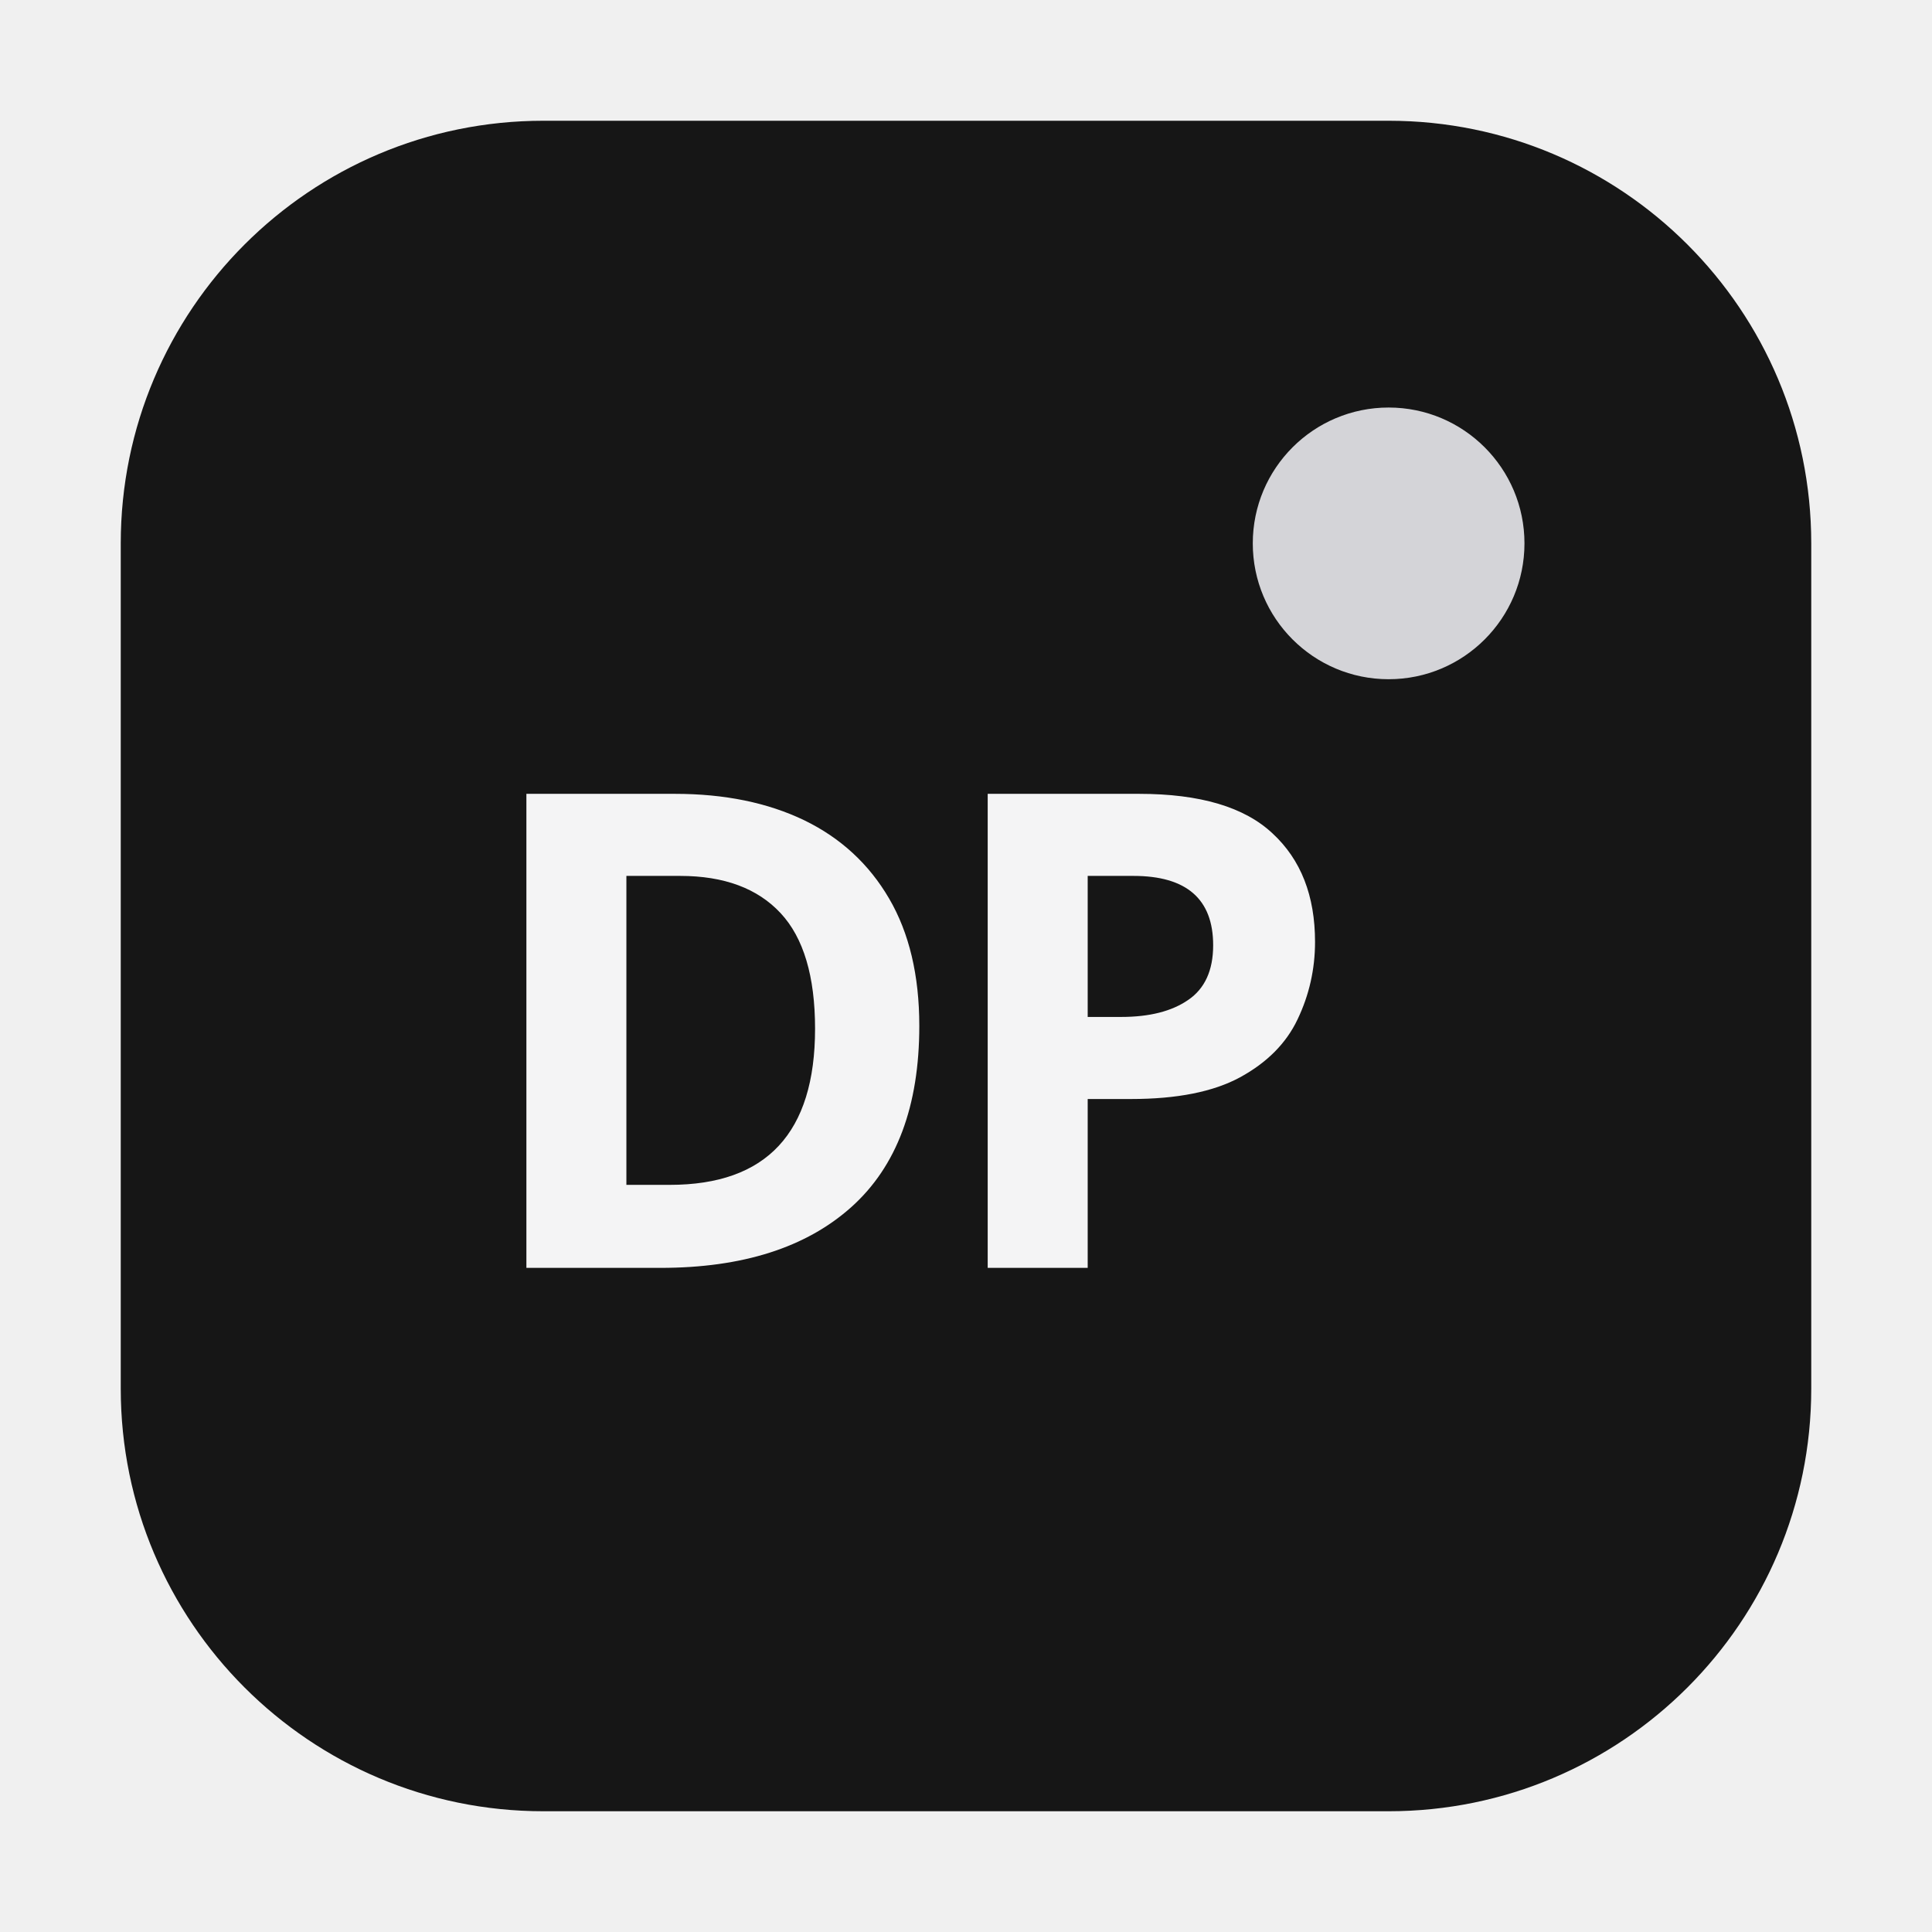
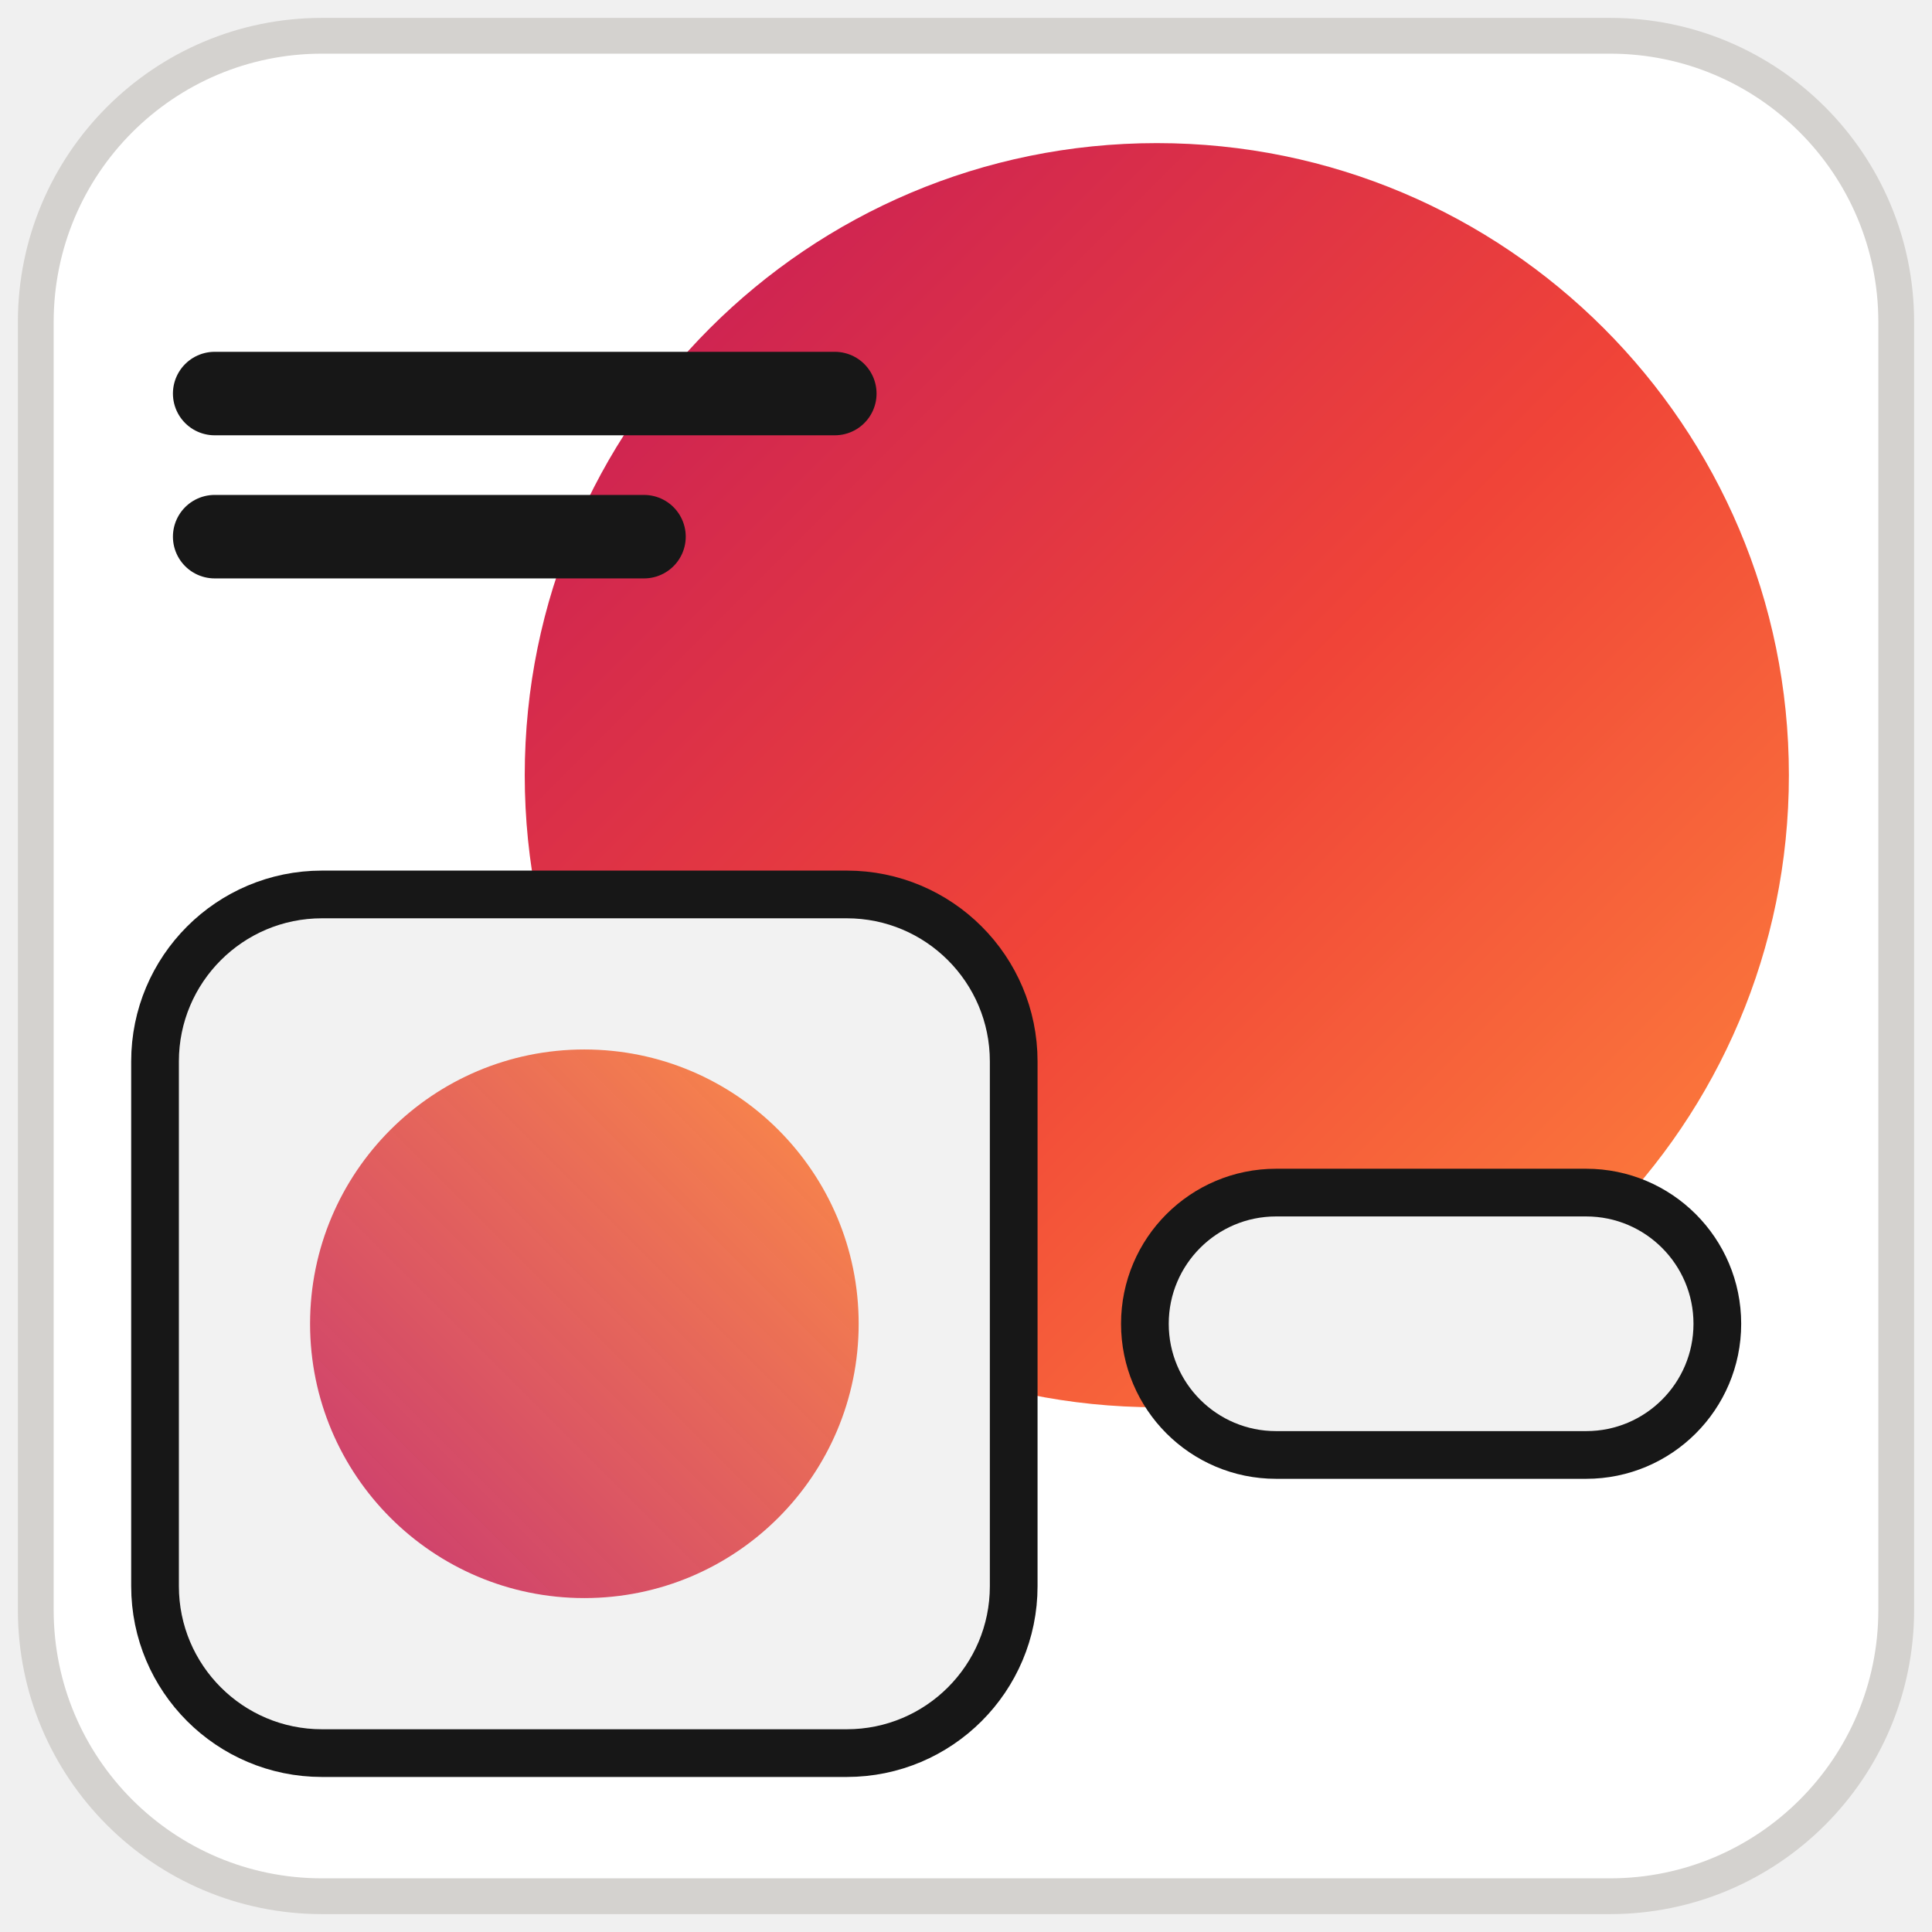
- <svg xmlns="http://www.w3.org/2000/svg" viewBox="0 0 64 64" width="64" height="64">
-   <rect x="4" y="4" width="56" height="56" rx="14" fill="#161616" />
-   <circle cx="46" cy="18" r="4.5" fill="#D4D4D8" />
-   <text x="30" y="42" text-anchor="middle" font-family="ui-sans-serif, system-ui, sans-serif" font-weight="700" font-size="22" letter-spacing="-1" fill="#F4F4F5">DP</text>
+ <svg xmlns="http://www.w3.org/2000/svg" viewBox="18 18 324 324" width="64" height="64">
+   <defs>
+     <linearGradient id="dpFaviconWarm" x1="0%" y1="0%" x2="100%" y2="100%">
+       <stop offset="0%" stop-color="#C2185B" />
+       <stop offset="52%" stop-color="#F04438" />
+       <stop offset="100%" stop-color="#FF8A3D" />
+     </linearGradient>
+     <linearGradient id="dpFaviconGlow" x1="100%" y1="0%" x2="0%" y2="100%">
+       <stop offset="0%" stop-color="#FF8A3D" stop-opacity="0.95" />
+       <stop offset="100%" stop-color="#C2185B" stop-opacity="0.85" />
+     </linearGradient>
+   </defs>
+   <rect x="24" y="24" width="312" height="312" rx="48" fill="#FFFFFF" stroke="#D4D2CF" stroke-width="6" />
+   <circle cx="212" cy="148" r="106" fill="url(#dpFaviconWarm)" />
+   <rect x="44" y="168" width="144" height="144" rx="28" fill="#F2F2F2" stroke="#171717" stroke-width="8" />
+   <circle cx="116" cy="240" r="46" fill="url(#dpFaviconGlow)" />
+   <path d="M54 84 H158 M54 108 H126" stroke="#171717" stroke-width="14" stroke-linecap="round" />
+   <rect x="210" y="218" width="96" height="44" rx="22" fill="#F2F2F2" stroke="#171717" stroke-width="8" />
</svg>
